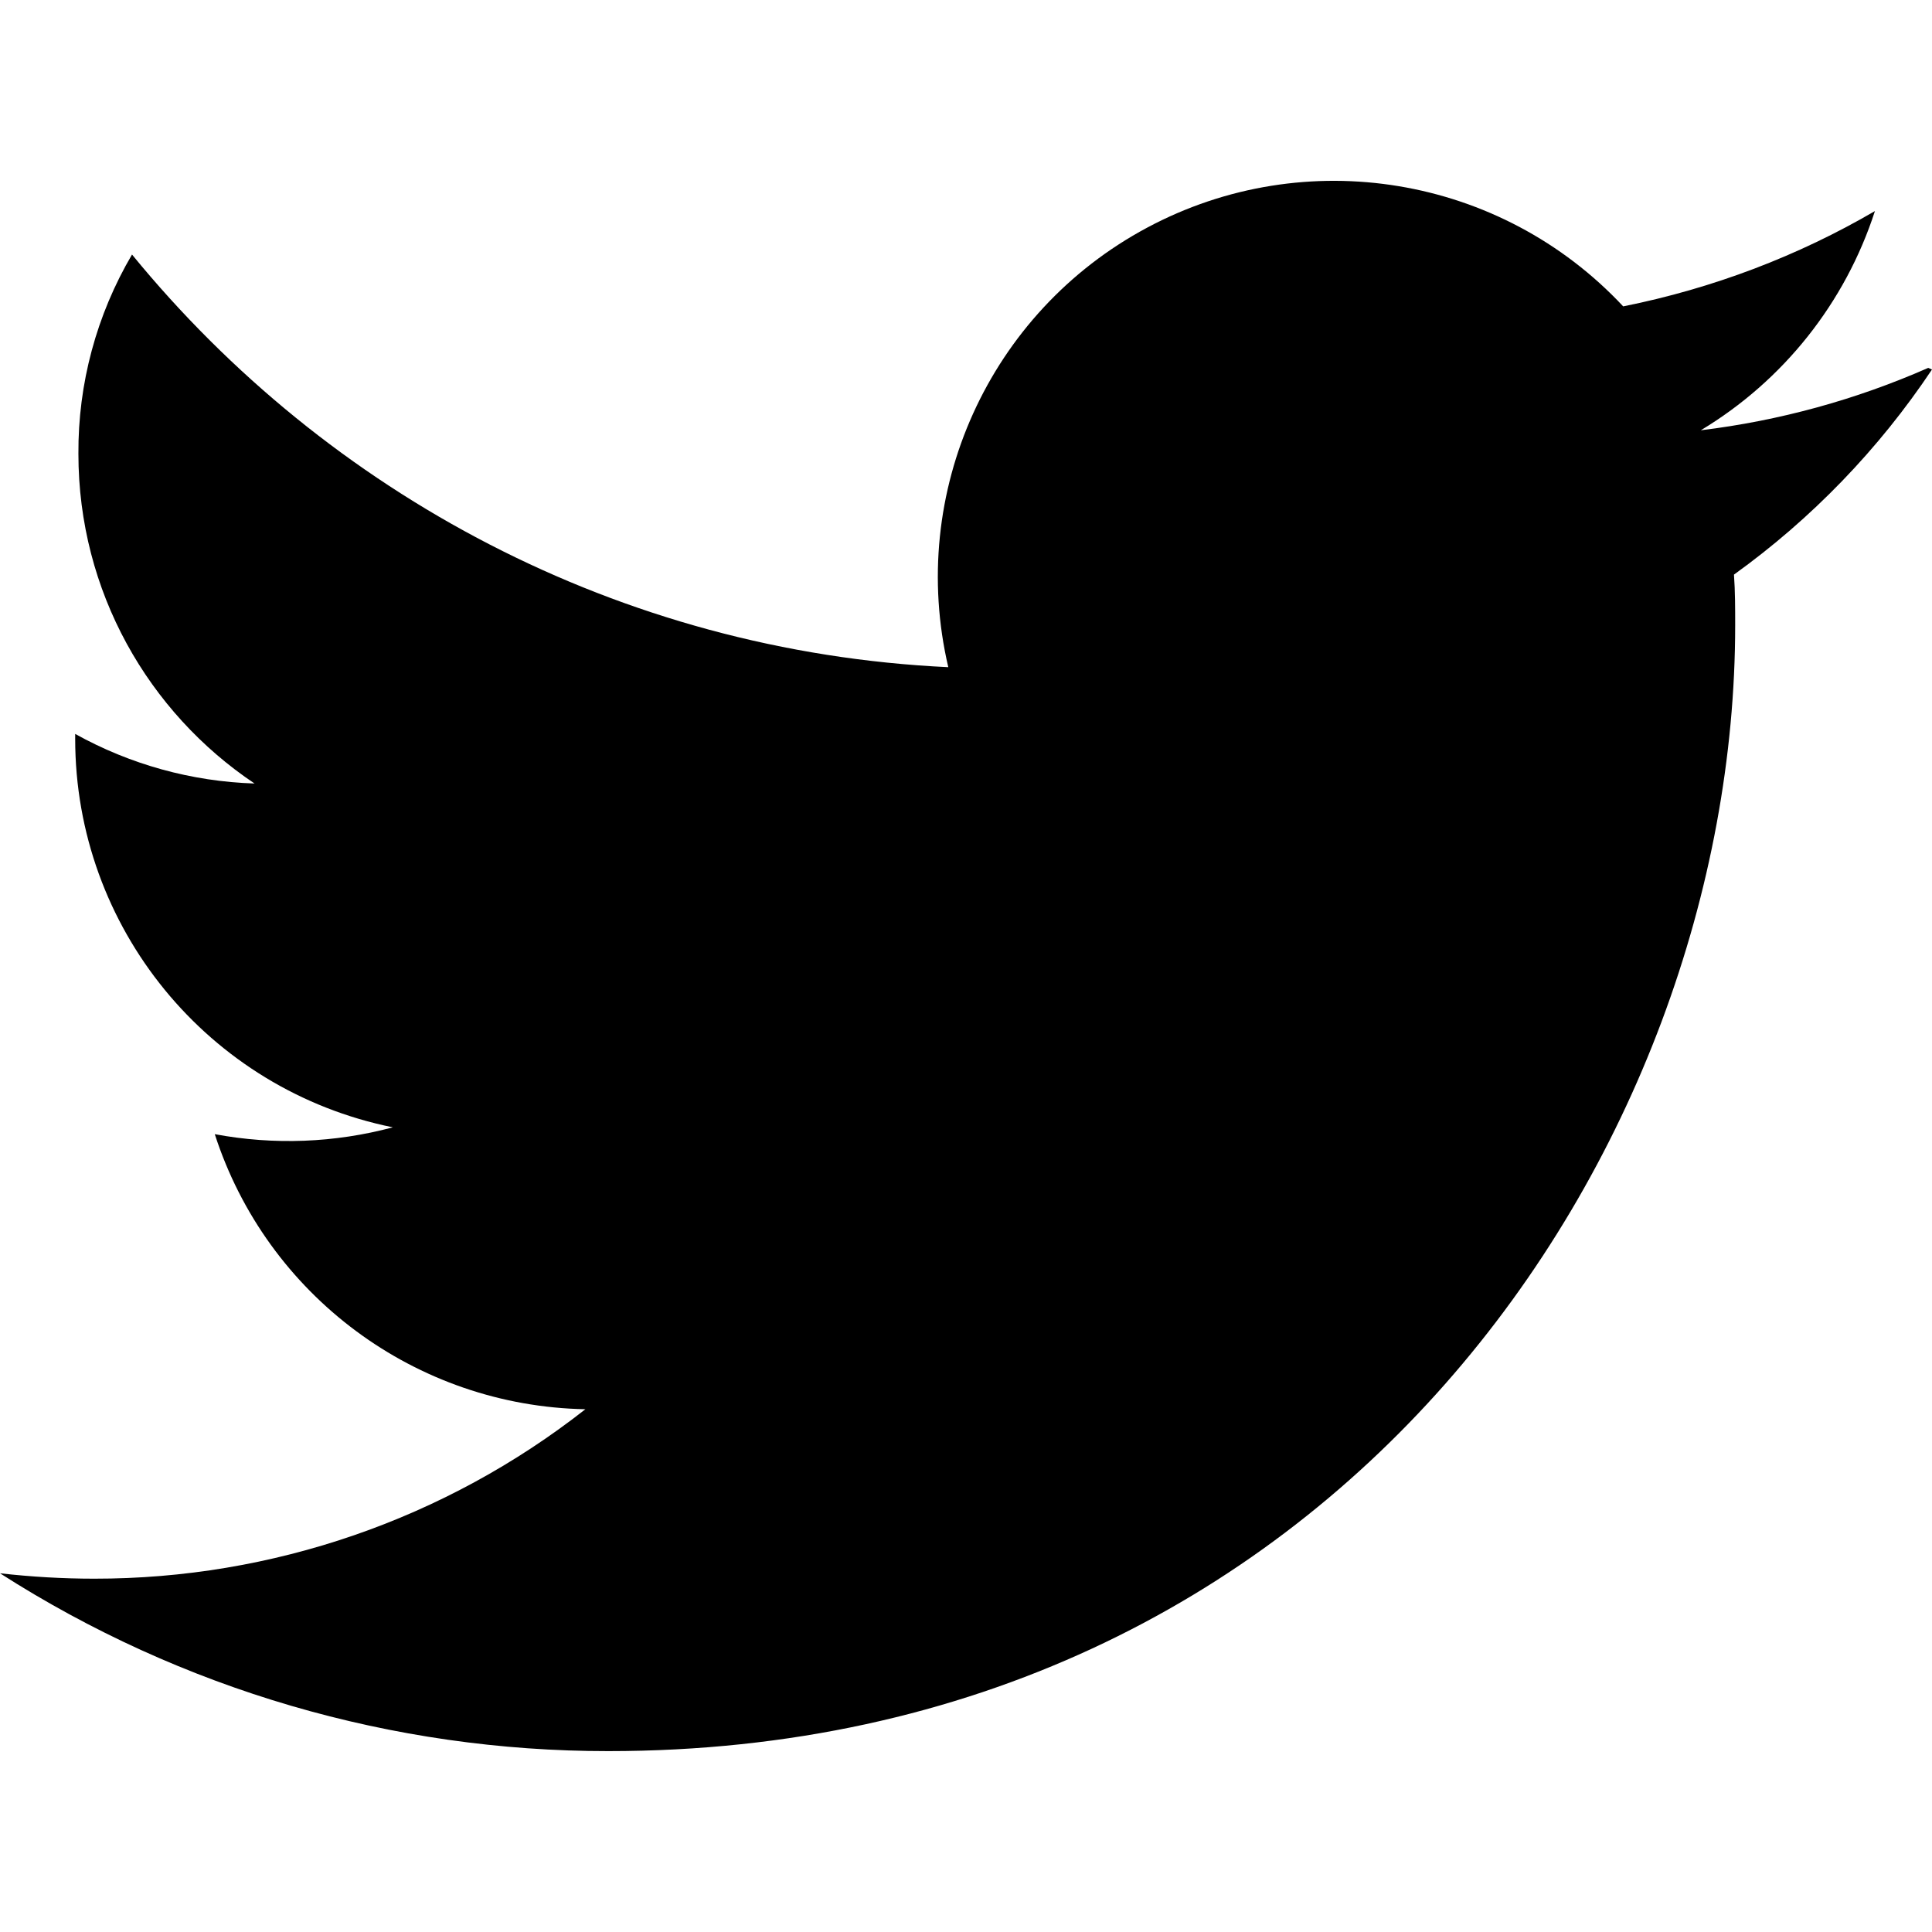
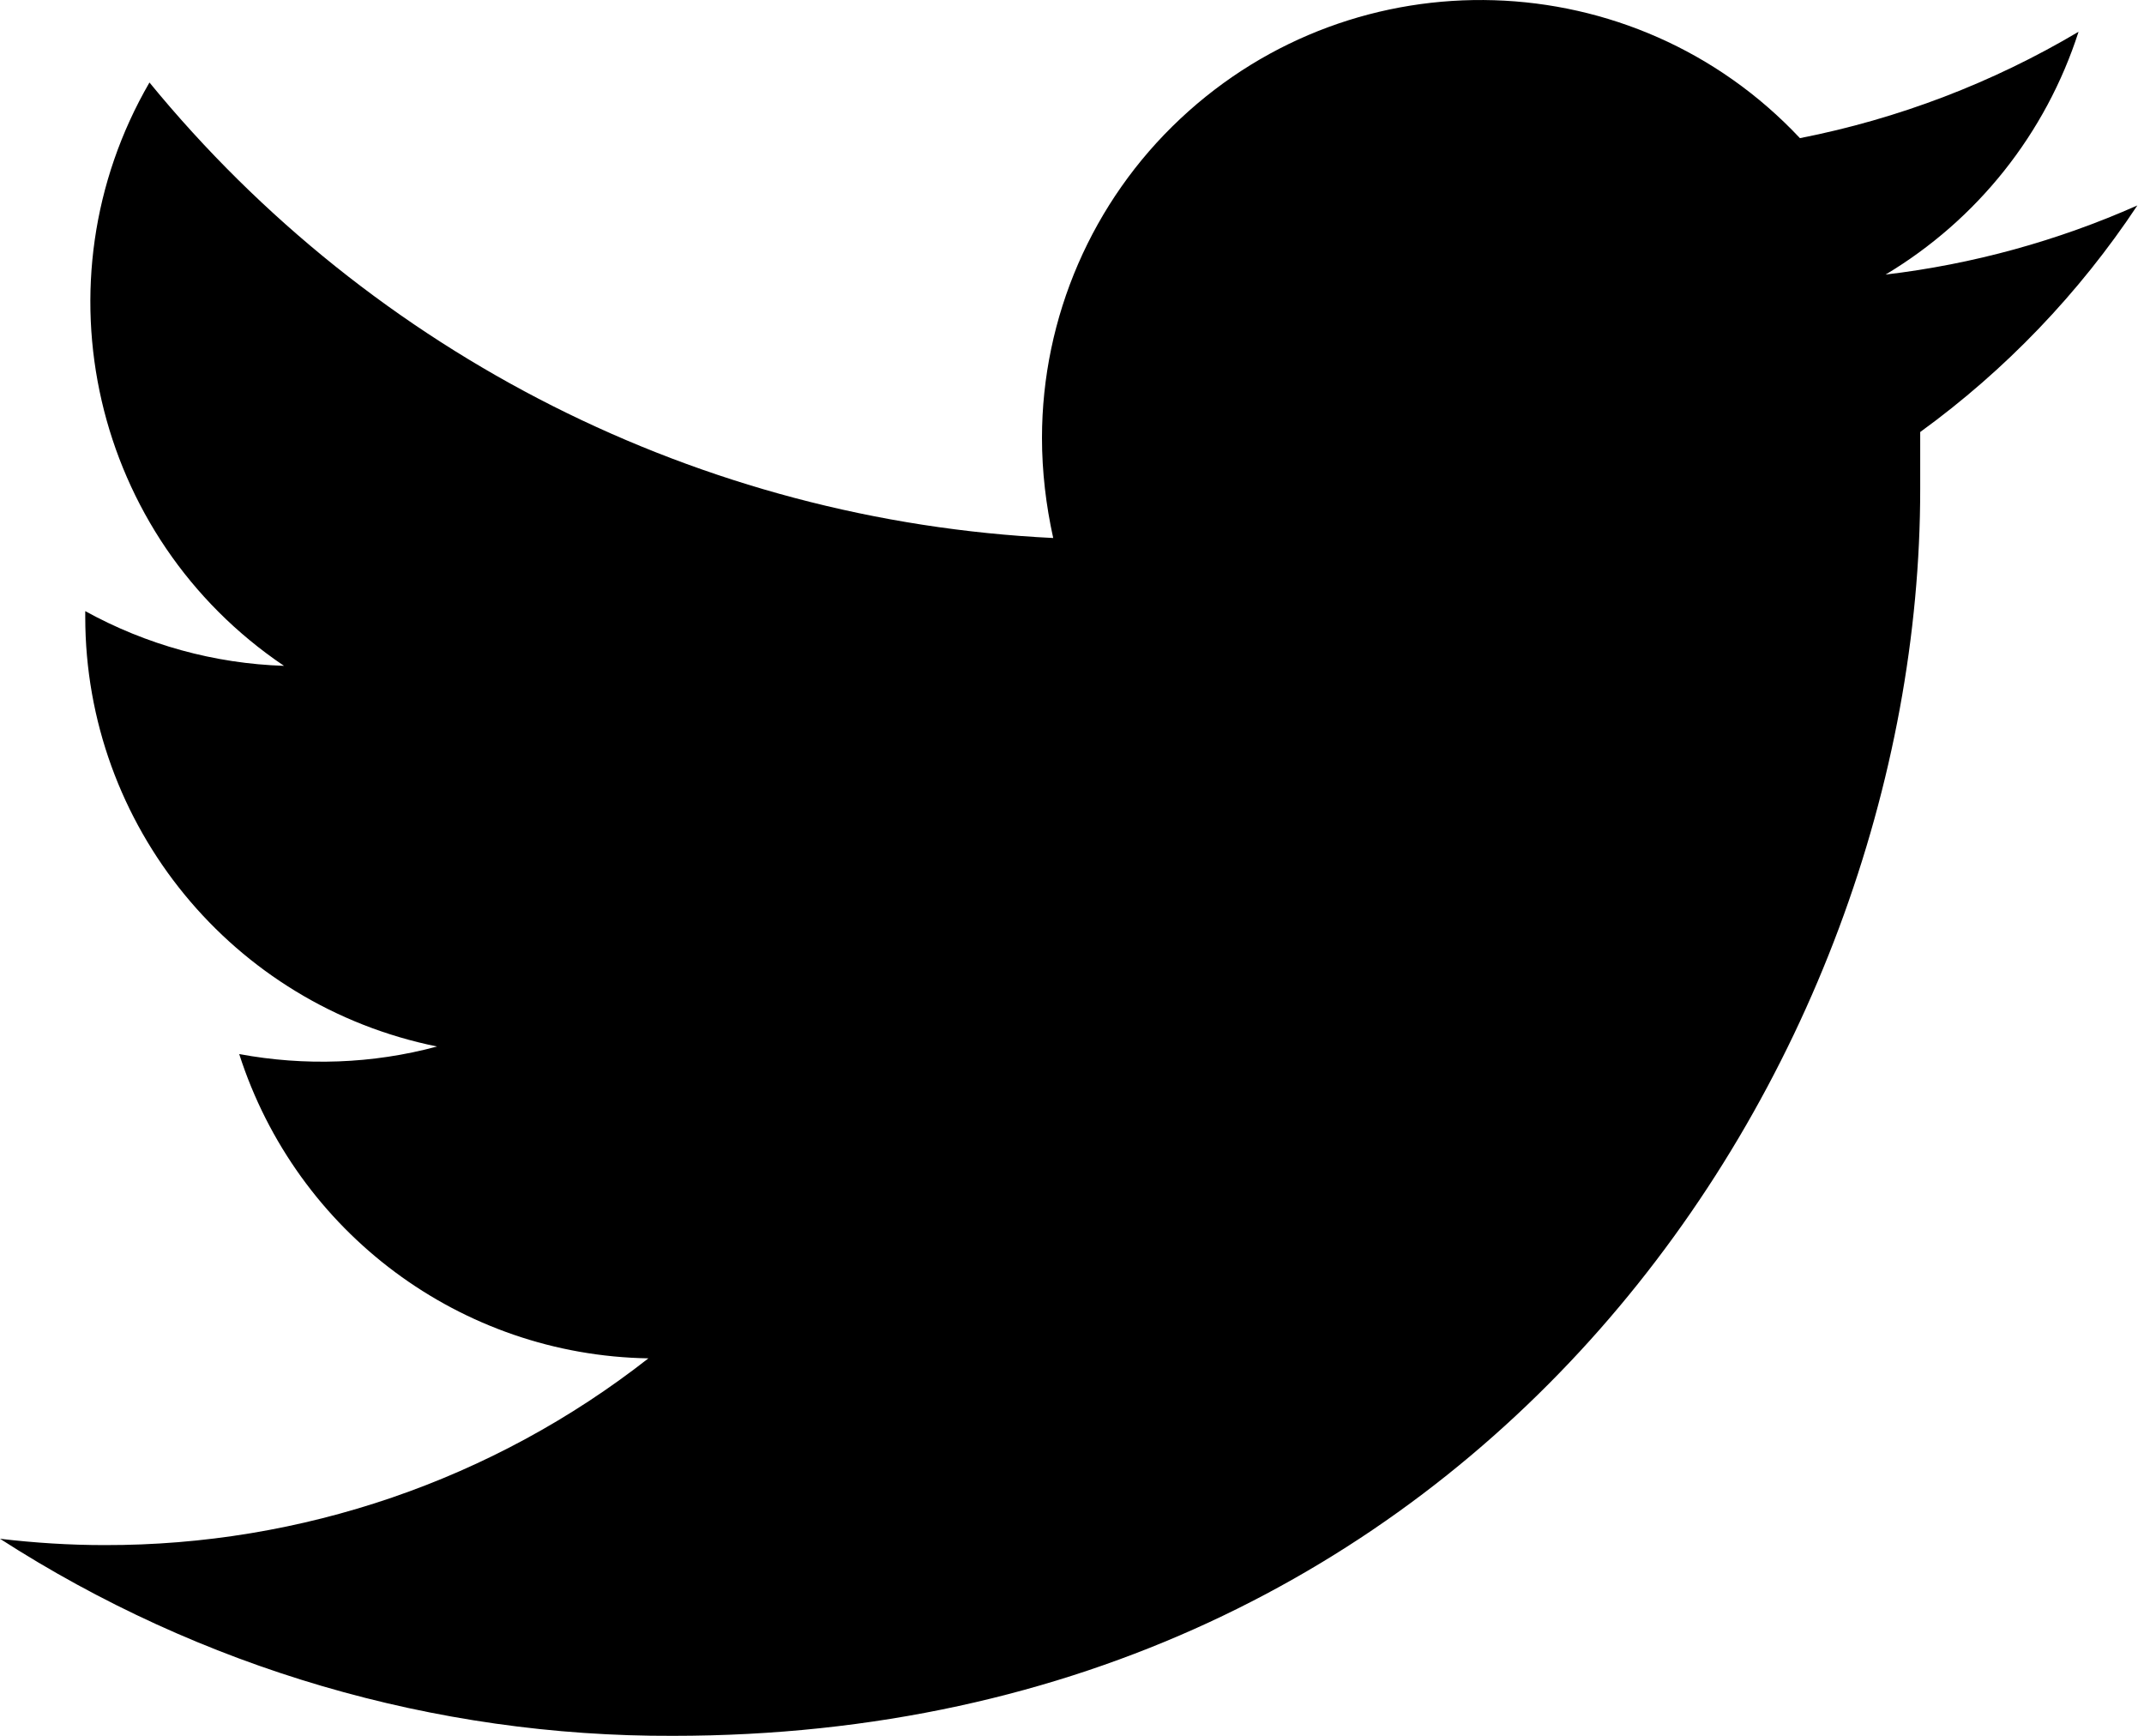
- <svg xmlns="http://www.w3.org/2000/svg" role="img" viewBox="0 0 24 24" fill="currentColor">
-   <path d="M23.953 4.57a10 10 0 01-2.825.775 4.958 4.958 0 002.163-2.723c-.951.555-2.005.959-3.127 1.184a4.92 4.92 0 00-8.384 4.482C7.69 8.095 4.067 6.13 1.64 3.162a4.822 4.822 0 00-.666 2.475c0 1.71.87 3.213 2.188 4.096a4.904 4.904 0 01-2.228-.616v.06a4.923 4.923 0 003.946 4.827 4.996 4.996 0 01-2.212.085 4.936 4.936 0 004.604 3.417 9.867 9.867 0 01-6.102 2.105c-.39 0-.779-.023-1.17-.067a13.995 13.995 0 007.557 2.209c9.053 0 13.998-7.496 13.998-13.985 0-.21 0-.42-.015-.63A9.935 9.935 0 0024 4.59z" />
+ <svg xmlns="http://www.w3.org/2000/svg" width="21" height="17" viewBox="0 0 21 17" fill="none">
+   <path d="M20.935 2.012C20.153 2.359 19.322 2.588 18.469 2.689C19.366 2.152 20.038 1.309 20.359 0.311C19.515 0.812 18.592 1.164 17.63 1.353C16.008 -0.375 13.287 -0.458 11.56 1.164C10.698 1.972 10.206 3.106 10.206 4.289C10.206 4.618 10.245 4.948 10.316 5.269C6.866 5.102 3.653 3.48 1.464 0.808C0.33 2.763 0.91 5.26 2.782 6.521C2.101 6.499 1.433 6.315 0.835 5.985V6.042C0.835 8.086 2.277 9.844 4.281 10.249C3.648 10.42 2.984 10.442 2.343 10.323C2.905 12.073 4.514 13.273 6.351 13.303C4.83 14.495 2.954 15.136 1.024 15.132C0.681 15.132 0.338 15.11 0 15.07C1.965 16.336 4.255 17.009 6.593 17C14.505 17 18.808 10.46 18.808 4.79C18.808 4.601 18.808 4.416 18.808 4.231C19.643 3.625 20.364 2.873 20.935 2.012Z" fill="currentColor" />
</svg>
